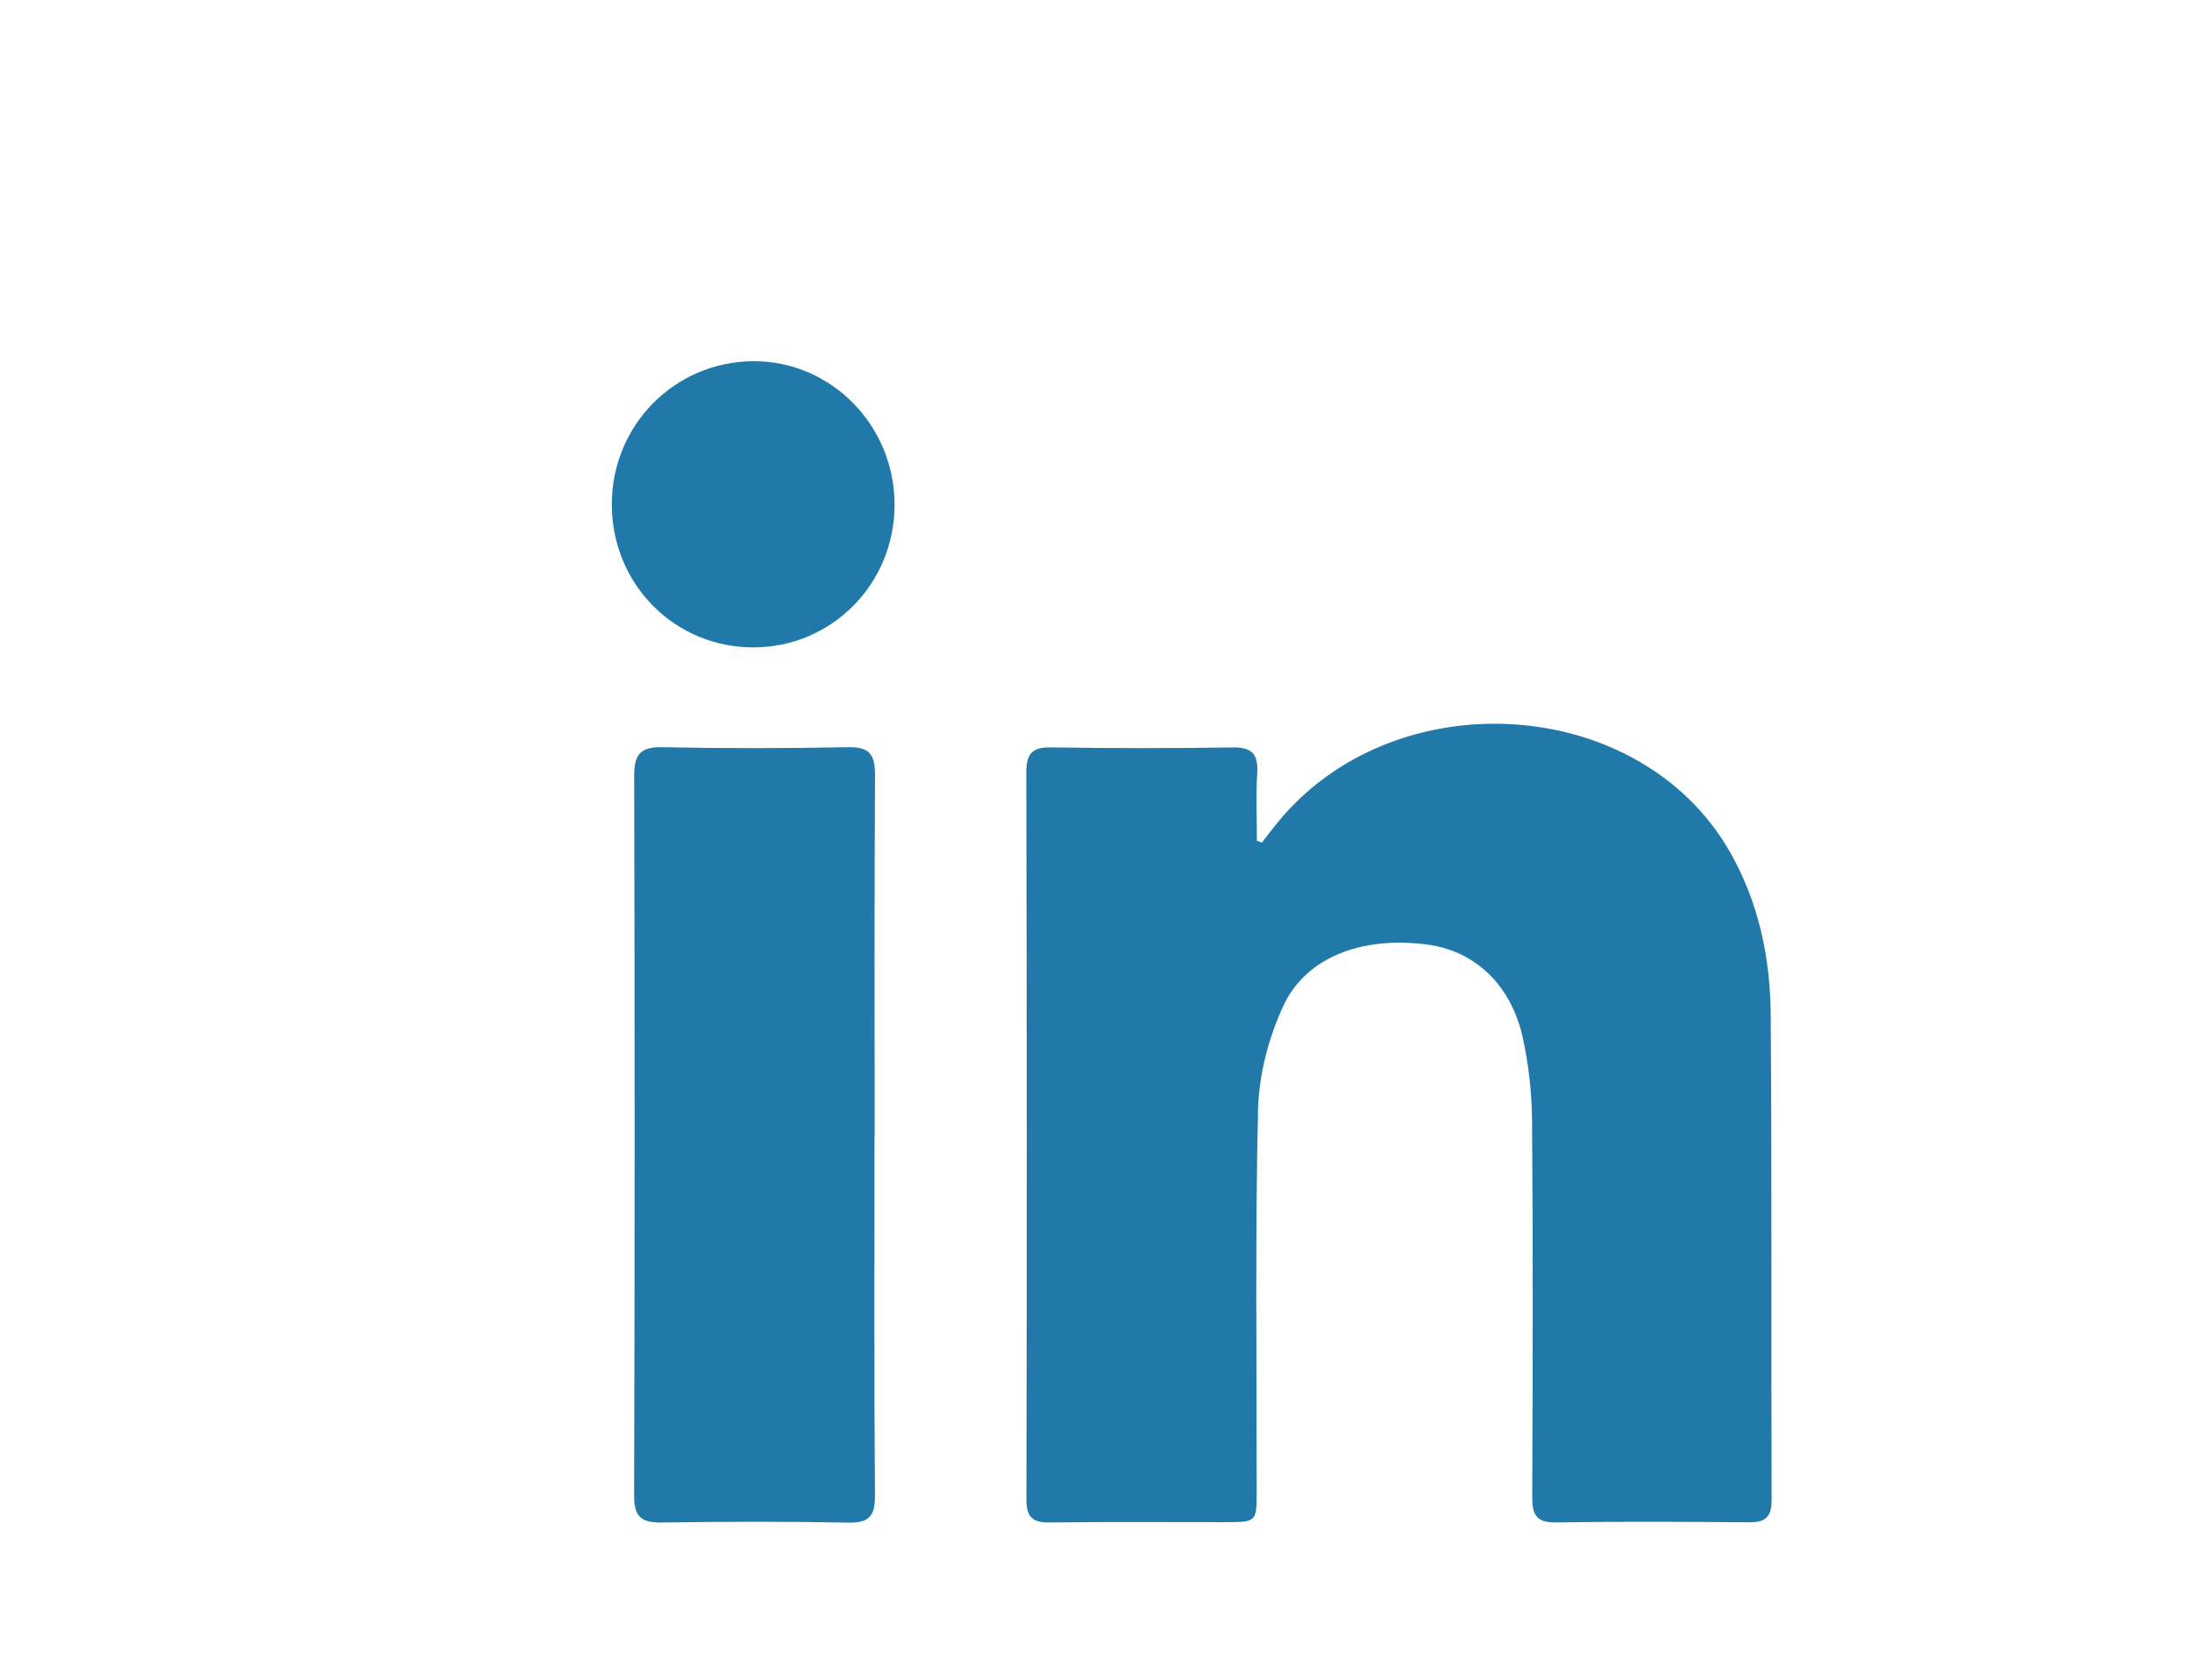
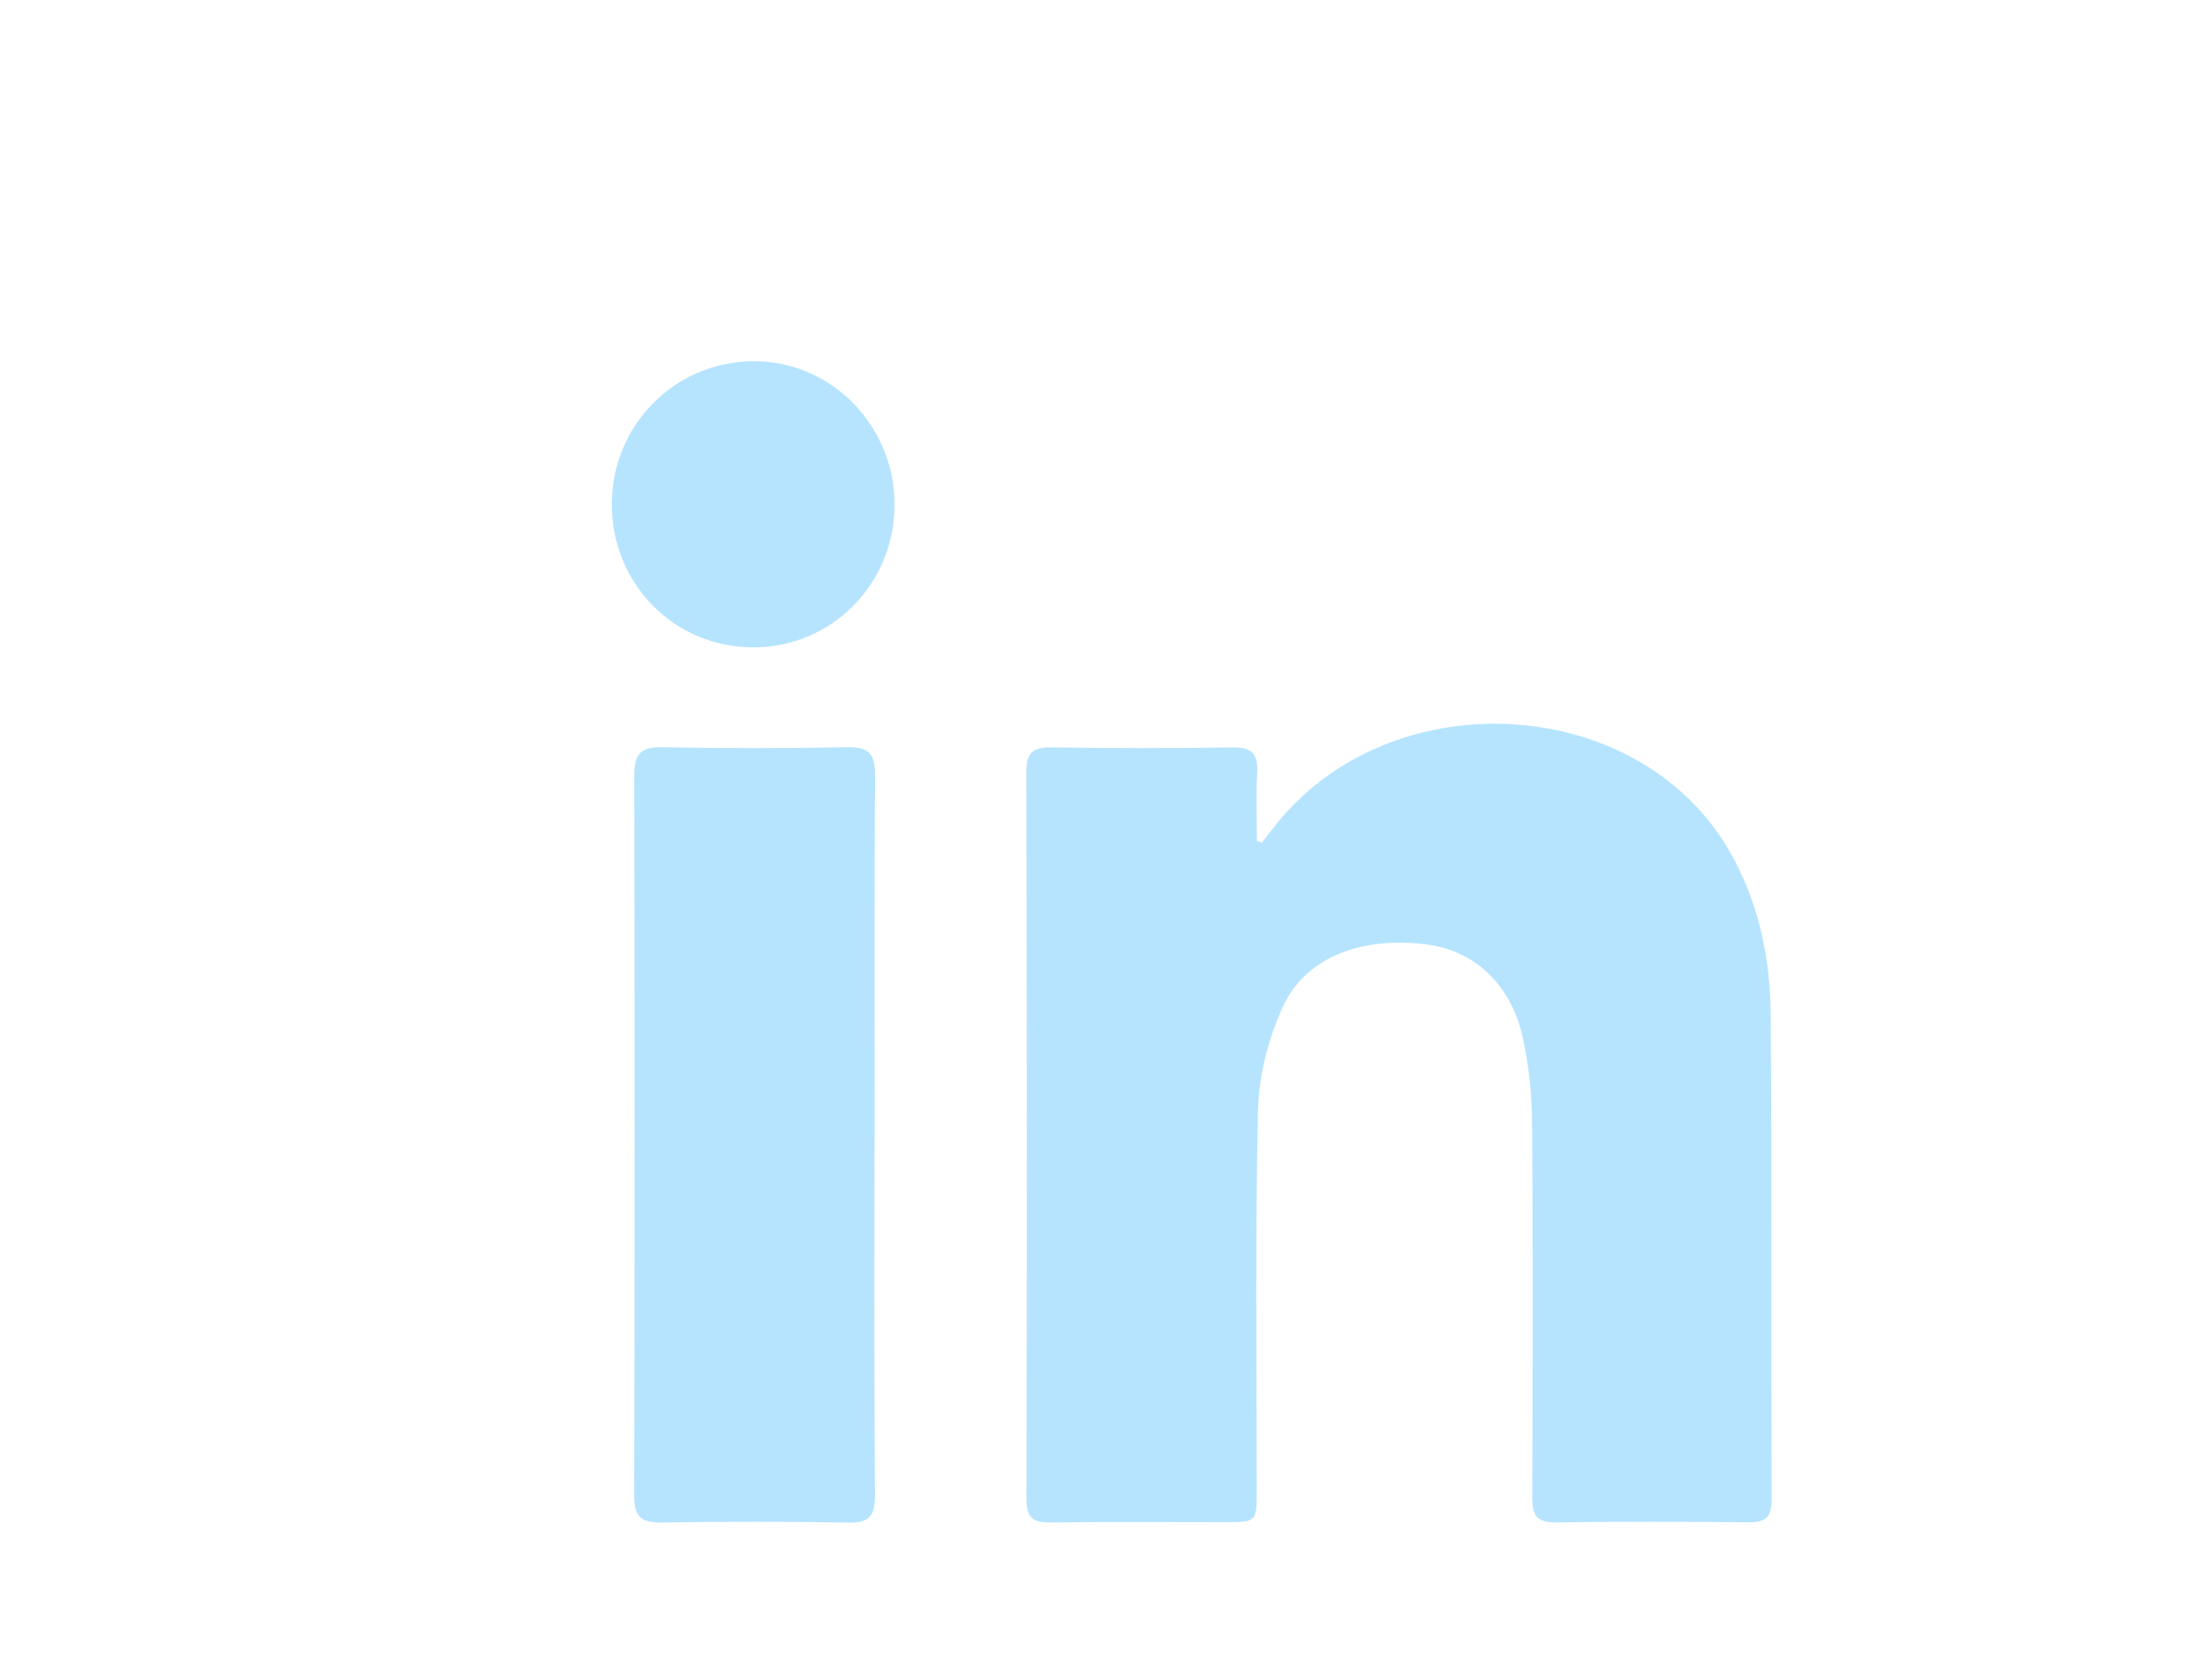
<svg xmlns="http://www.w3.org/2000/svg" id="a" data-name="Layer 1 copy" viewBox="0 0 2757.91 2113.47">
  <defs>
    <style>
      .b {
-         fill: #2179aa;
+         fill: #b6e4ff;
      }
    </style>
  </defs>
  <path class="b" d="M2176.25,1071.31c-113.65-198.14-423.12-216.97-570.06-34.95-6.3,7.8-12.36,15.79-18.53,23.7-2.09-.77-4.18-1.53-6.27-2.3,0-28.5-1.26-57.08,.39-85.49,1.37-23.7-6.75-32.26-30.99-31.89-76.13,1.15-152.3,1.11-228.43-.07-24.17-.38-31.14,8.21-31.09,31.85,.71,304.6,.79,609.19,.16,913.79-.05,23.22,7.71,29.82,29.89,29.52,73.24-1,146.51-.32,219.77-.39,39.9-.04,40.01-.12,40.04-38.82,.13-160.01-2.02-320.06,1.7-479.99,1.02-43.78,13.12-90.09,31.48-130.03,28.64-62.3,99.3-88.54,181.2-77.9,59.62,7.75,105.55,50.16,120.33,116.9,7.64,34.5,11.48,70.5,11.76,105.87,1.24,157.11,.92,314.23,.2,471.35-.1,22.3,4.16,33.32,29.67,32.94,80.95-1.23,161.93-.86,242.9-.12,20.88,.19,28.71-6.64,28.63-28.39-.73-203.38,.37-406.77-1.14-610.15-.53-71.98-15.22-141.96-51.61-205.42Z" />
  <path class="b" d="M1067.31,940.06c-78.02,1.5-156.1,1.65-234.11,.02-28.74-.6-35.36,10.27-35.29,37.06,.76,301.58,.81,603.16-.09,904.73-.08,27.72,10.19,34.02,35.36,33.65,78.03-1.15,156.1-1.35,234.12,.15,27.2,.52,33.76-9.1,33.55-35.19-1.18-150.3-.58-300.61-.58-450.92h.21c0-151.27-.46-302.55,.45-453.81,.15-25.34-6.06-36.22-33.62-35.69Z" />
  <path class="b" d="M947.01,454.46c-98.31,.88-176.94,80.47-177.24,179.41-.31,100.85,78.68,180.8,178.46,180.63,98.16-.16,177-79.73,177.29-178.95,.3-100.36-80.15-181.97-178.51-181.1Z" />
</svg>
